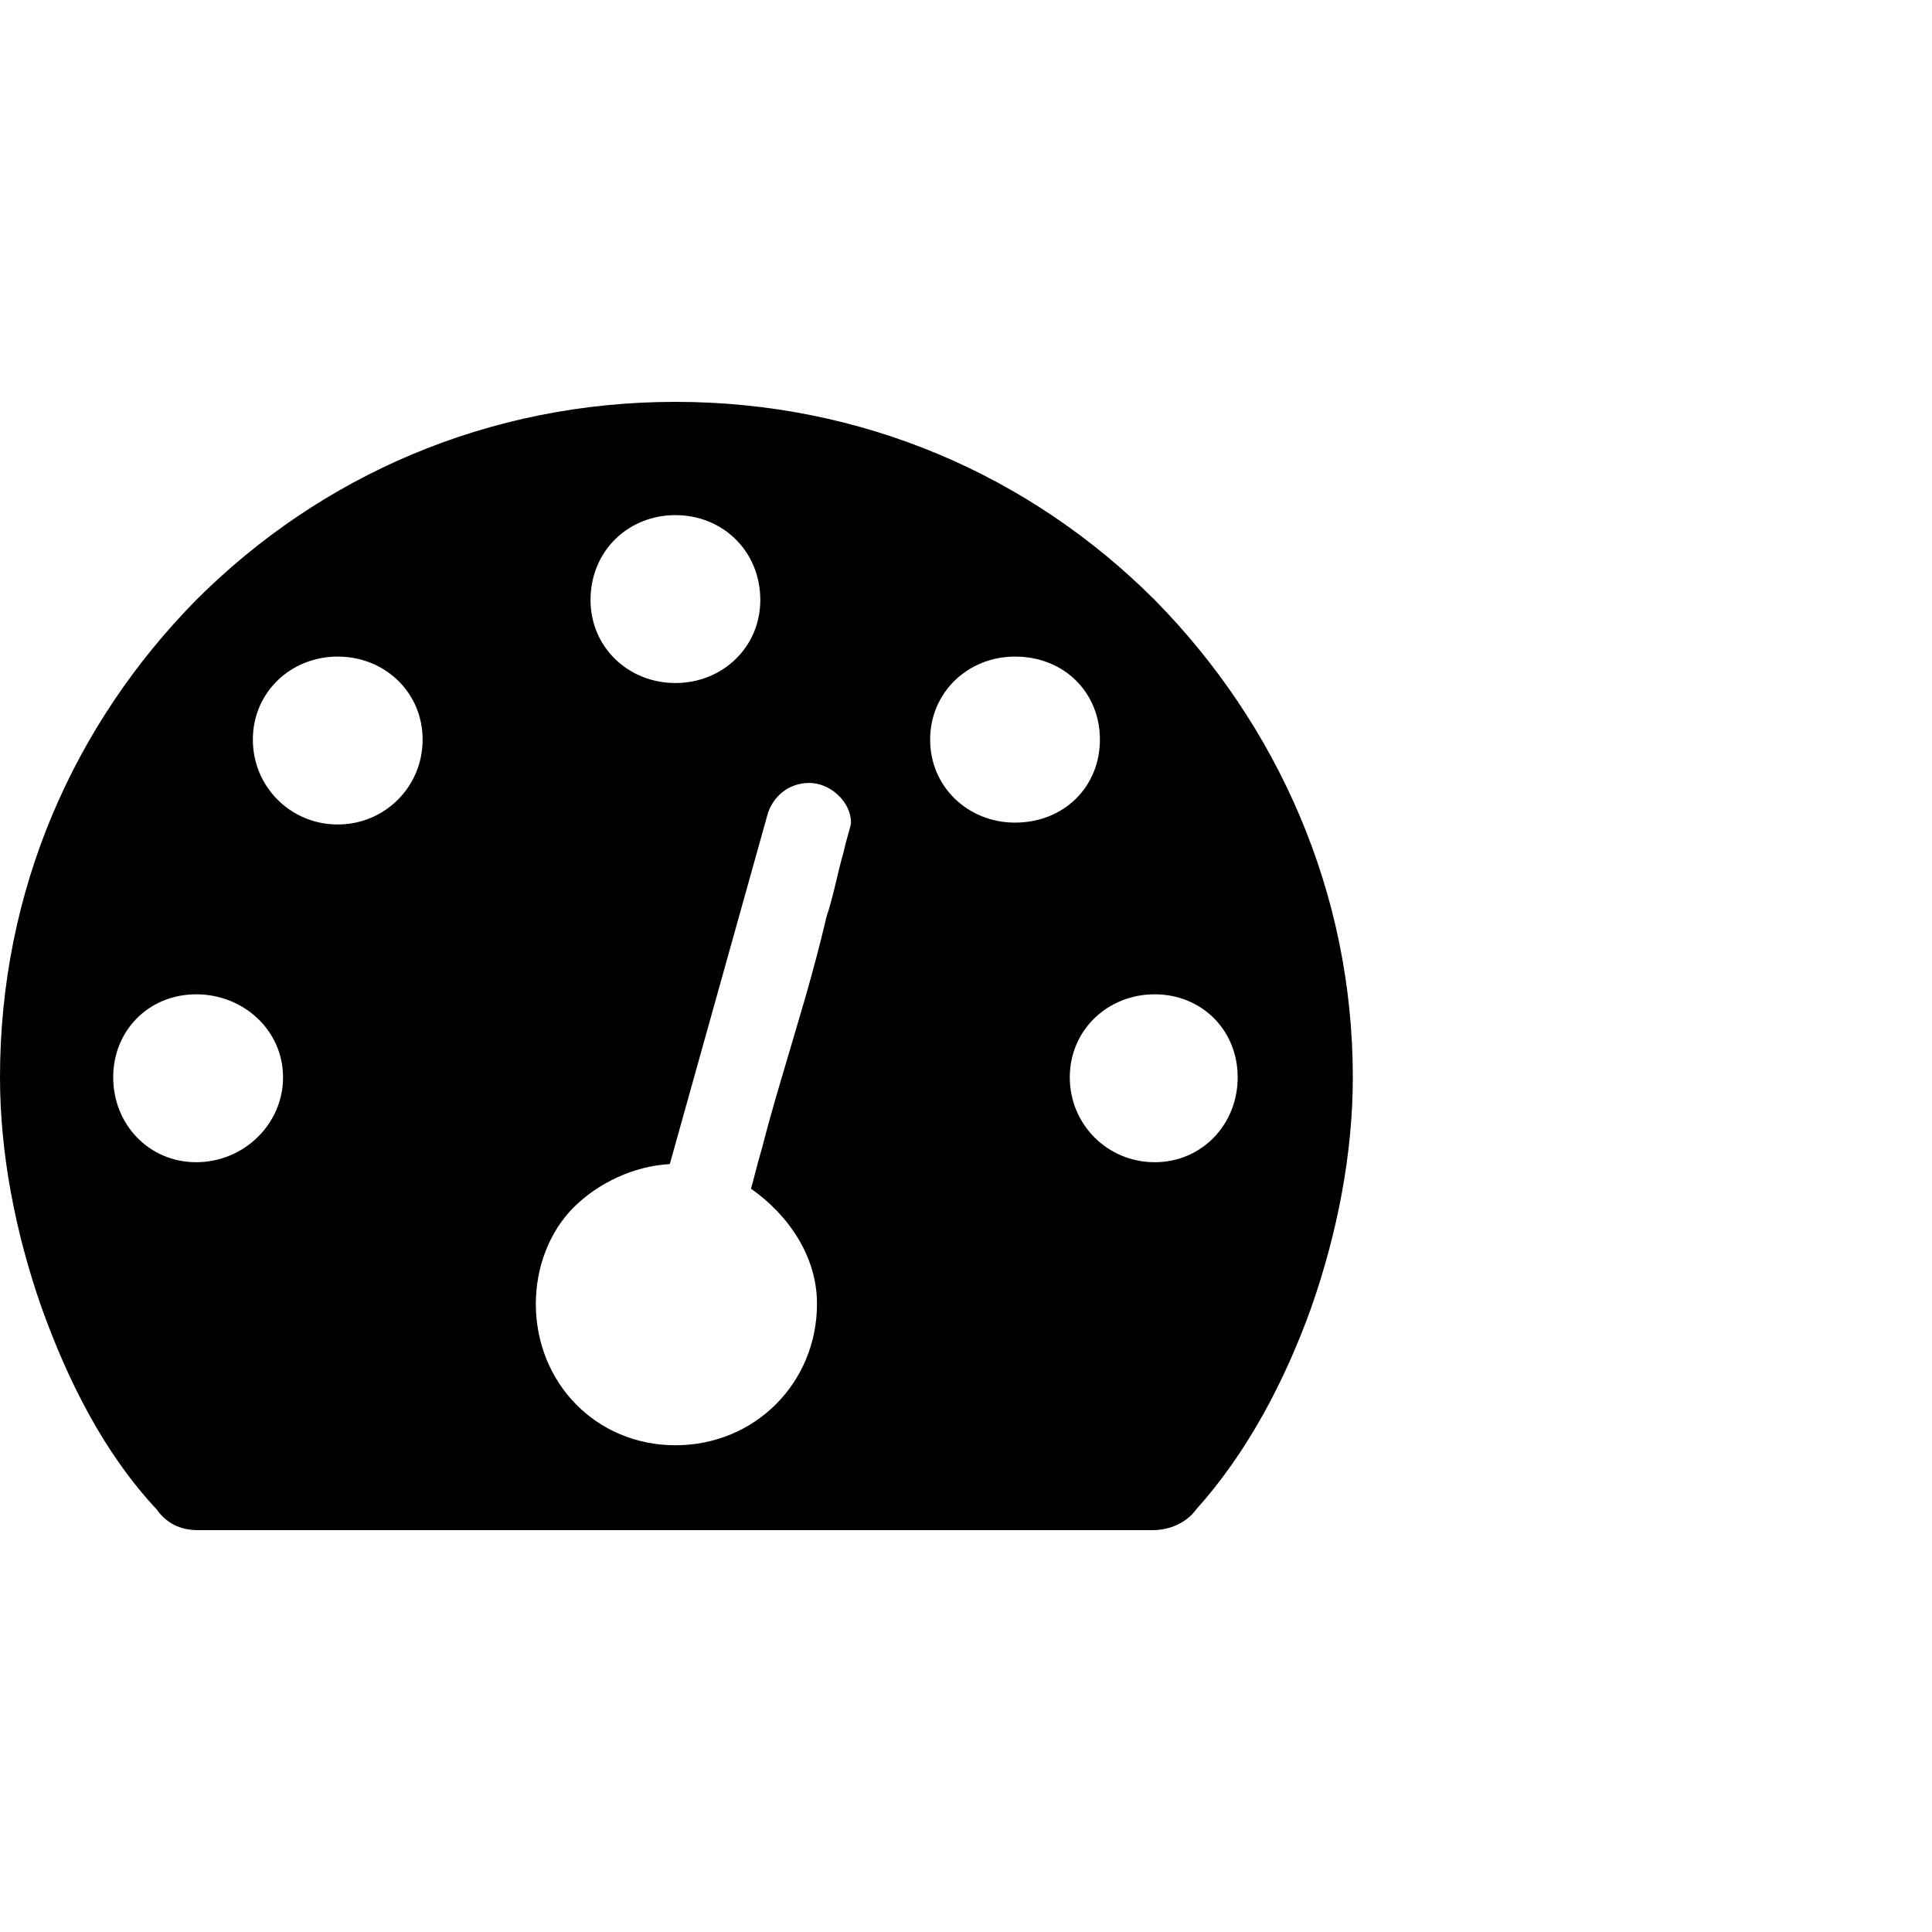
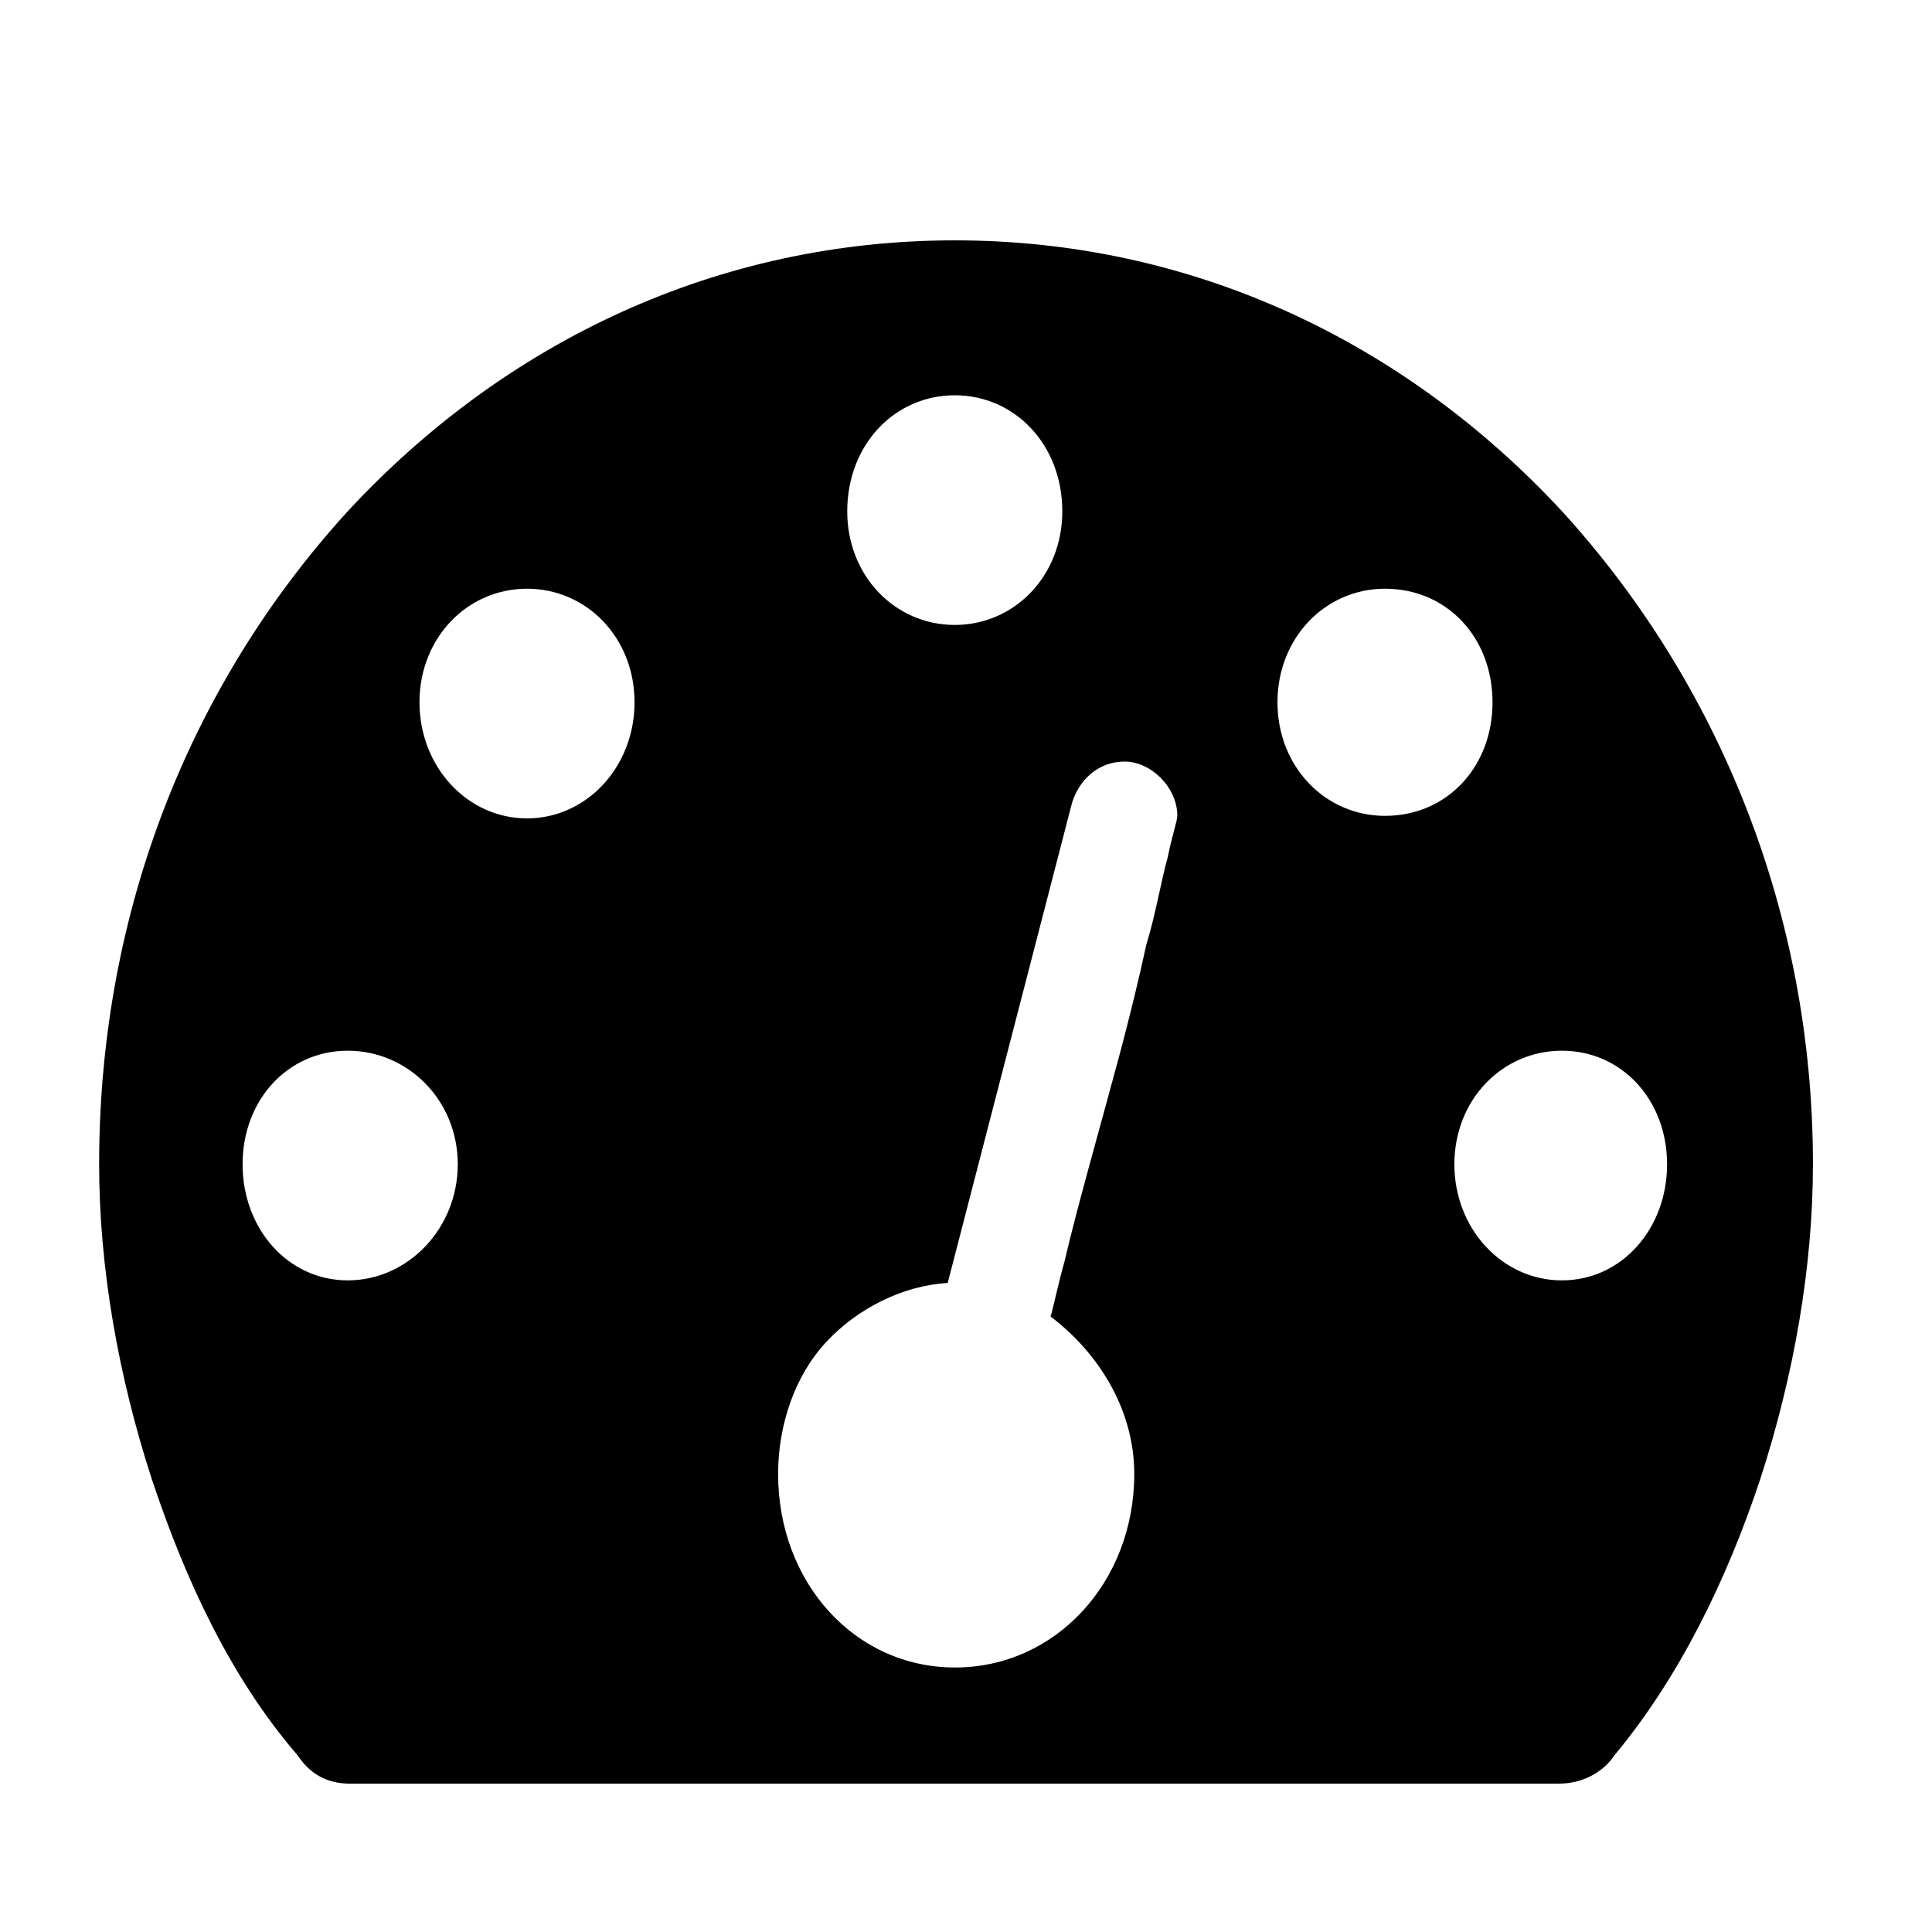
- <svg xmlns="http://www.w3.org/2000/svg" fill="#000000" width="800px" height="800px" viewBox="0 0 32 32" version="1.1">
-   <path d="M3.281 25.344h15.813c0.281 0 0.563-0.125 0.719-0.344 0.844-0.938 1.469-2.125 1.906-3.344 0.438-1.25 0.688-2.563 0.688-3.813 0-3.063-1.25-5.844-3.281-7.906-2.063-2.063-4.844-3.281-7.938-3.281s-5.875 1.219-7.938 3.281c-2.031 2.063-3.25 4.813-3.25 7.906 0 1.25 0.25 2.563 0.688 3.813 0.438 1.219 1.031 2.406 1.906 3.344 0.156 0.219 0.375 0.344 0.688 0.344zM9.781 9.938c0-0.813 0.625-1.406 1.406-1.406s1.406 0.594 1.406 1.406c0 0.781-0.625 1.375-1.406 1.375s-1.406-0.594-1.406-1.375zM4.188 12.25c0-0.781 0.625-1.375 1.406-1.375s1.406 0.594 1.406 1.375-0.625 1.406-1.406 1.406-1.406-0.625-1.406-1.406zM15.406 12.25c0-0.781 0.625-1.375 1.406-1.375 0.813 0 1.406 0.594 1.406 1.375s-0.594 1.375-1.406 1.375c-0.781 0-1.406-0.594-1.406-1.375zM11.094 19.281l1.625-5.813c0.094-0.281 0.344-0.5 0.688-0.5s0.688 0.313 0.688 0.656c0 0.063-0.063 0.219-0.125 0.5-0.094 0.313-0.156 0.688-0.281 1.063-0.094 0.406-0.219 0.875-0.344 1.313-0.281 0.969-0.563 1.875-0.719 2.5-0.094 0.313-0.156 0.594-0.188 0.688 0.625 0.438 1.094 1.125 1.094 1.906 0 1.313-1.031 2.344-2.344 2.344s-2.313-1.031-2.313-2.344c0-0.594 0.219-1.188 0.625-1.594s1-0.688 1.594-0.719zM1.875 17.844c0-0.781 0.594-1.375 1.375-1.375s1.438 0.594 1.438 1.375-0.656 1.406-1.438 1.406-1.375-0.625-1.375-1.406zM17.719 17.844c0-0.781 0.625-1.375 1.406-1.375s1.375 0.594 1.375 1.375-0.594 1.406-1.375 1.406-1.406-0.625-1.406-1.406z" />
+ <svg xmlns="http://www.w3.org/2000/svg" fill="#000000" width="800px" height="800px" viewBox="0 0 32 32" version="1.1" id="svg1126">
+   <defs id="defs1130" />
+   <path d="M 5.799,29.542 H 25.831 c 0.356,0 0.713,-0.171 0.911,-0.471 1.069,-1.283 1.861,-2.907 2.414,-4.574 0.555,-1.71 0.872,-3.506 0.872,-5.215 0,-4.19 -1.583,-7.993 -4.156,-10.814 C 23.258,5.647 19.735,3.981 15.815,3.981 c -3.919,0 -7.442,1.667 -10.056,4.488 -2.573,2.822 -4.117,6.583 -4.117,10.814 0,1.71 0.317,3.506 0.872,5.215 0.555,1.667 1.306,3.291 2.414,4.574 0.198,0.3 0.475,0.471 0.872,0.471 z M 14.033,8.47 c 0,-1.112 0.792,-1.923 1.781,-1.923 0.989,0 1.781,0.812 1.781,1.923 0,1.068 -0.792,1.881 -1.781,1.881 -0.989,0 -1.781,-0.812 -1.781,-1.881 z M 6.948,11.632 c 0,-1.068 0.792,-1.881 1.781,-1.881 0.989,0 1.781,0.812 1.781,1.881 0,1.068 -0.792,1.923 -1.781,1.923 -0.989,0 -1.781,-0.855 -1.781,-1.923 z m 14.211,0 c 0,-1.068 0.792,-1.881 1.781,-1.881 1.03,0 1.781,0.812 1.781,1.881 0,1.068 -0.752,1.881 -1.781,1.881 -0.989,0 -1.781,-0.812 -1.781,-1.881 z m -5.462,9.617 2.059,-7.951 c 0.119,-0.384 0.436,-0.684 0.872,-0.684 0.436,0 0.872,0.428 0.872,0.897 0,0.086 -0.08,0.3 -0.158,0.684 -0.119,0.428 -0.198,0.941 -0.356,1.454 -0.119,0.555 -0.277,1.197 -0.436,1.796 -0.356,1.325 -0.713,2.565 -0.911,3.42 -0.119,0.428 -0.198,0.812 -0.238,0.941 0.792,0.599 1.386,1.539 1.386,2.607 0,1.796 -1.306,3.206 -2.969,3.206 -1.663,0 -2.93,-1.41 -2.93,-3.206 0,-0.812 0.277,-1.625 0.792,-2.18 0.514,-0.555 1.267,-0.941 2.019,-0.983 z M 4.018,19.284 c 0,-1.068 0.752,-1.881 1.742,-1.881 0.989,0 1.822,0.812 1.822,1.881 0,1.068 -0.831,1.923 -1.822,1.923 -0.991,0 -1.742,-0.855 -1.742,-1.923 z m 20.071,0 c 0,-1.068 0.792,-1.881 1.781,-1.881 0.989,0 1.742,0.812 1.742,1.881 0,1.068 -0.752,1.923 -1.742,1.923 -0.989,0 -1.781,-0.855 -1.781,-1.923 z" id="path1124" style="stroke-width:1.316" />
</svg>
